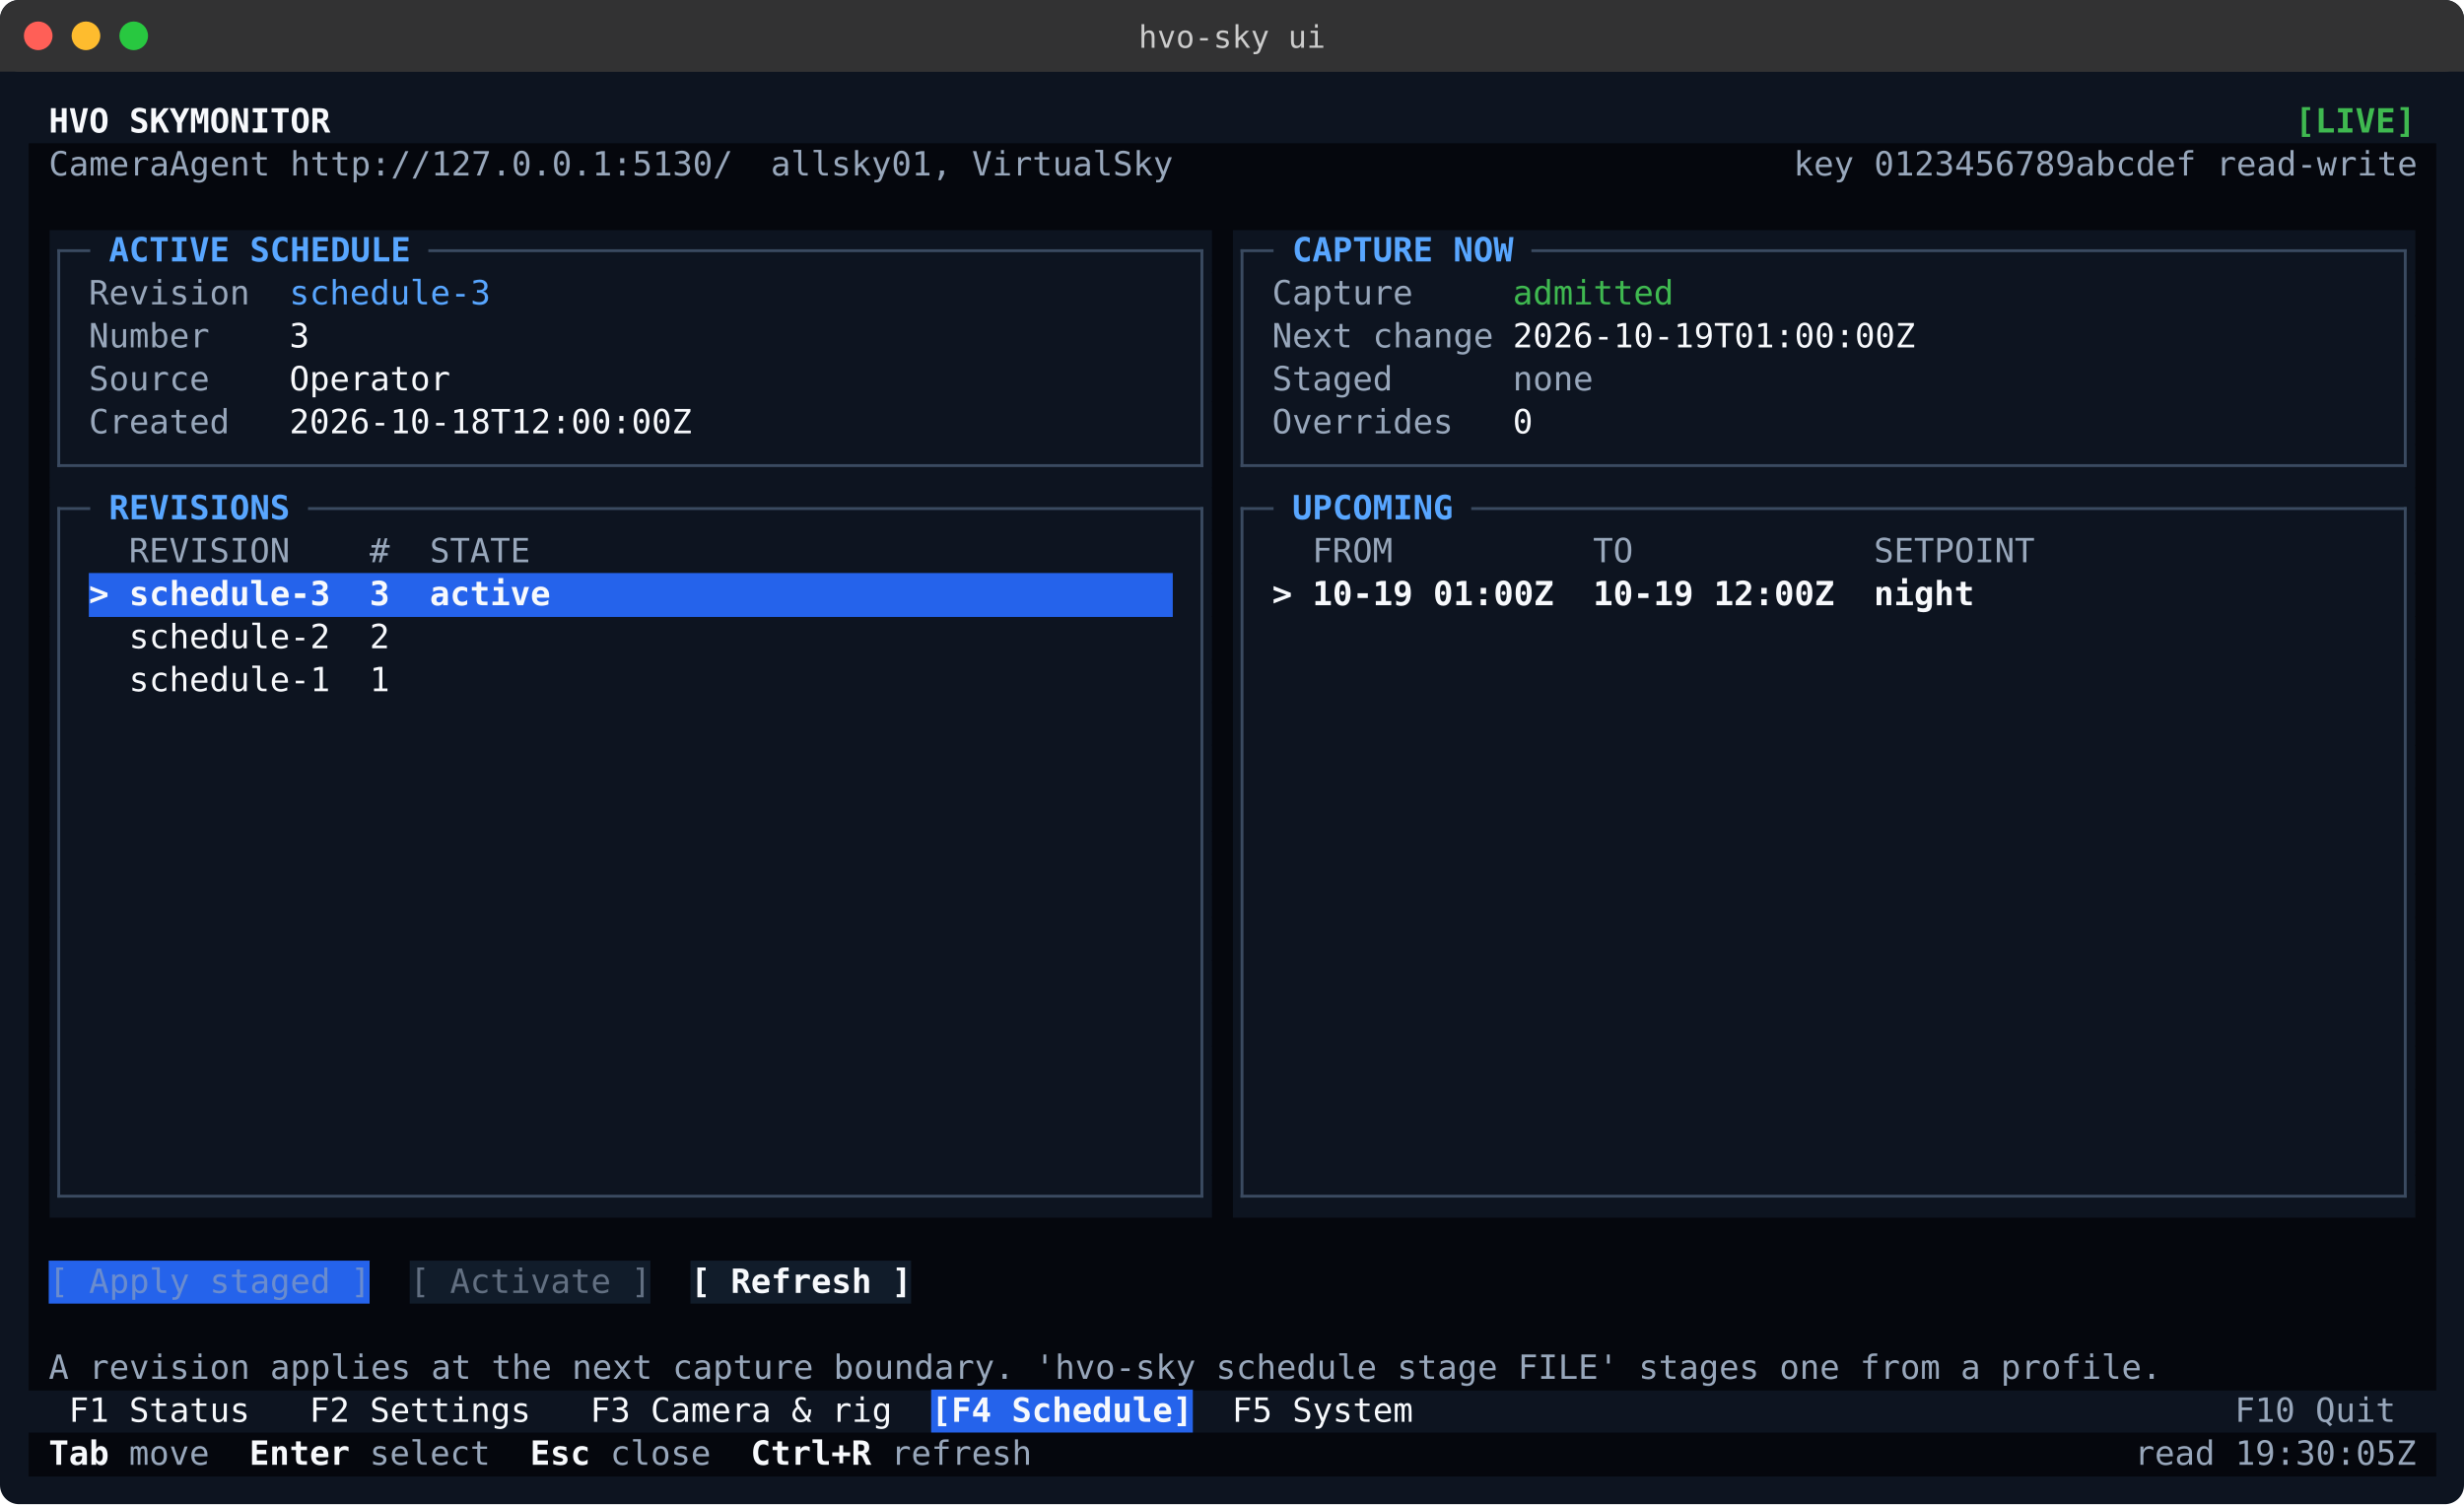
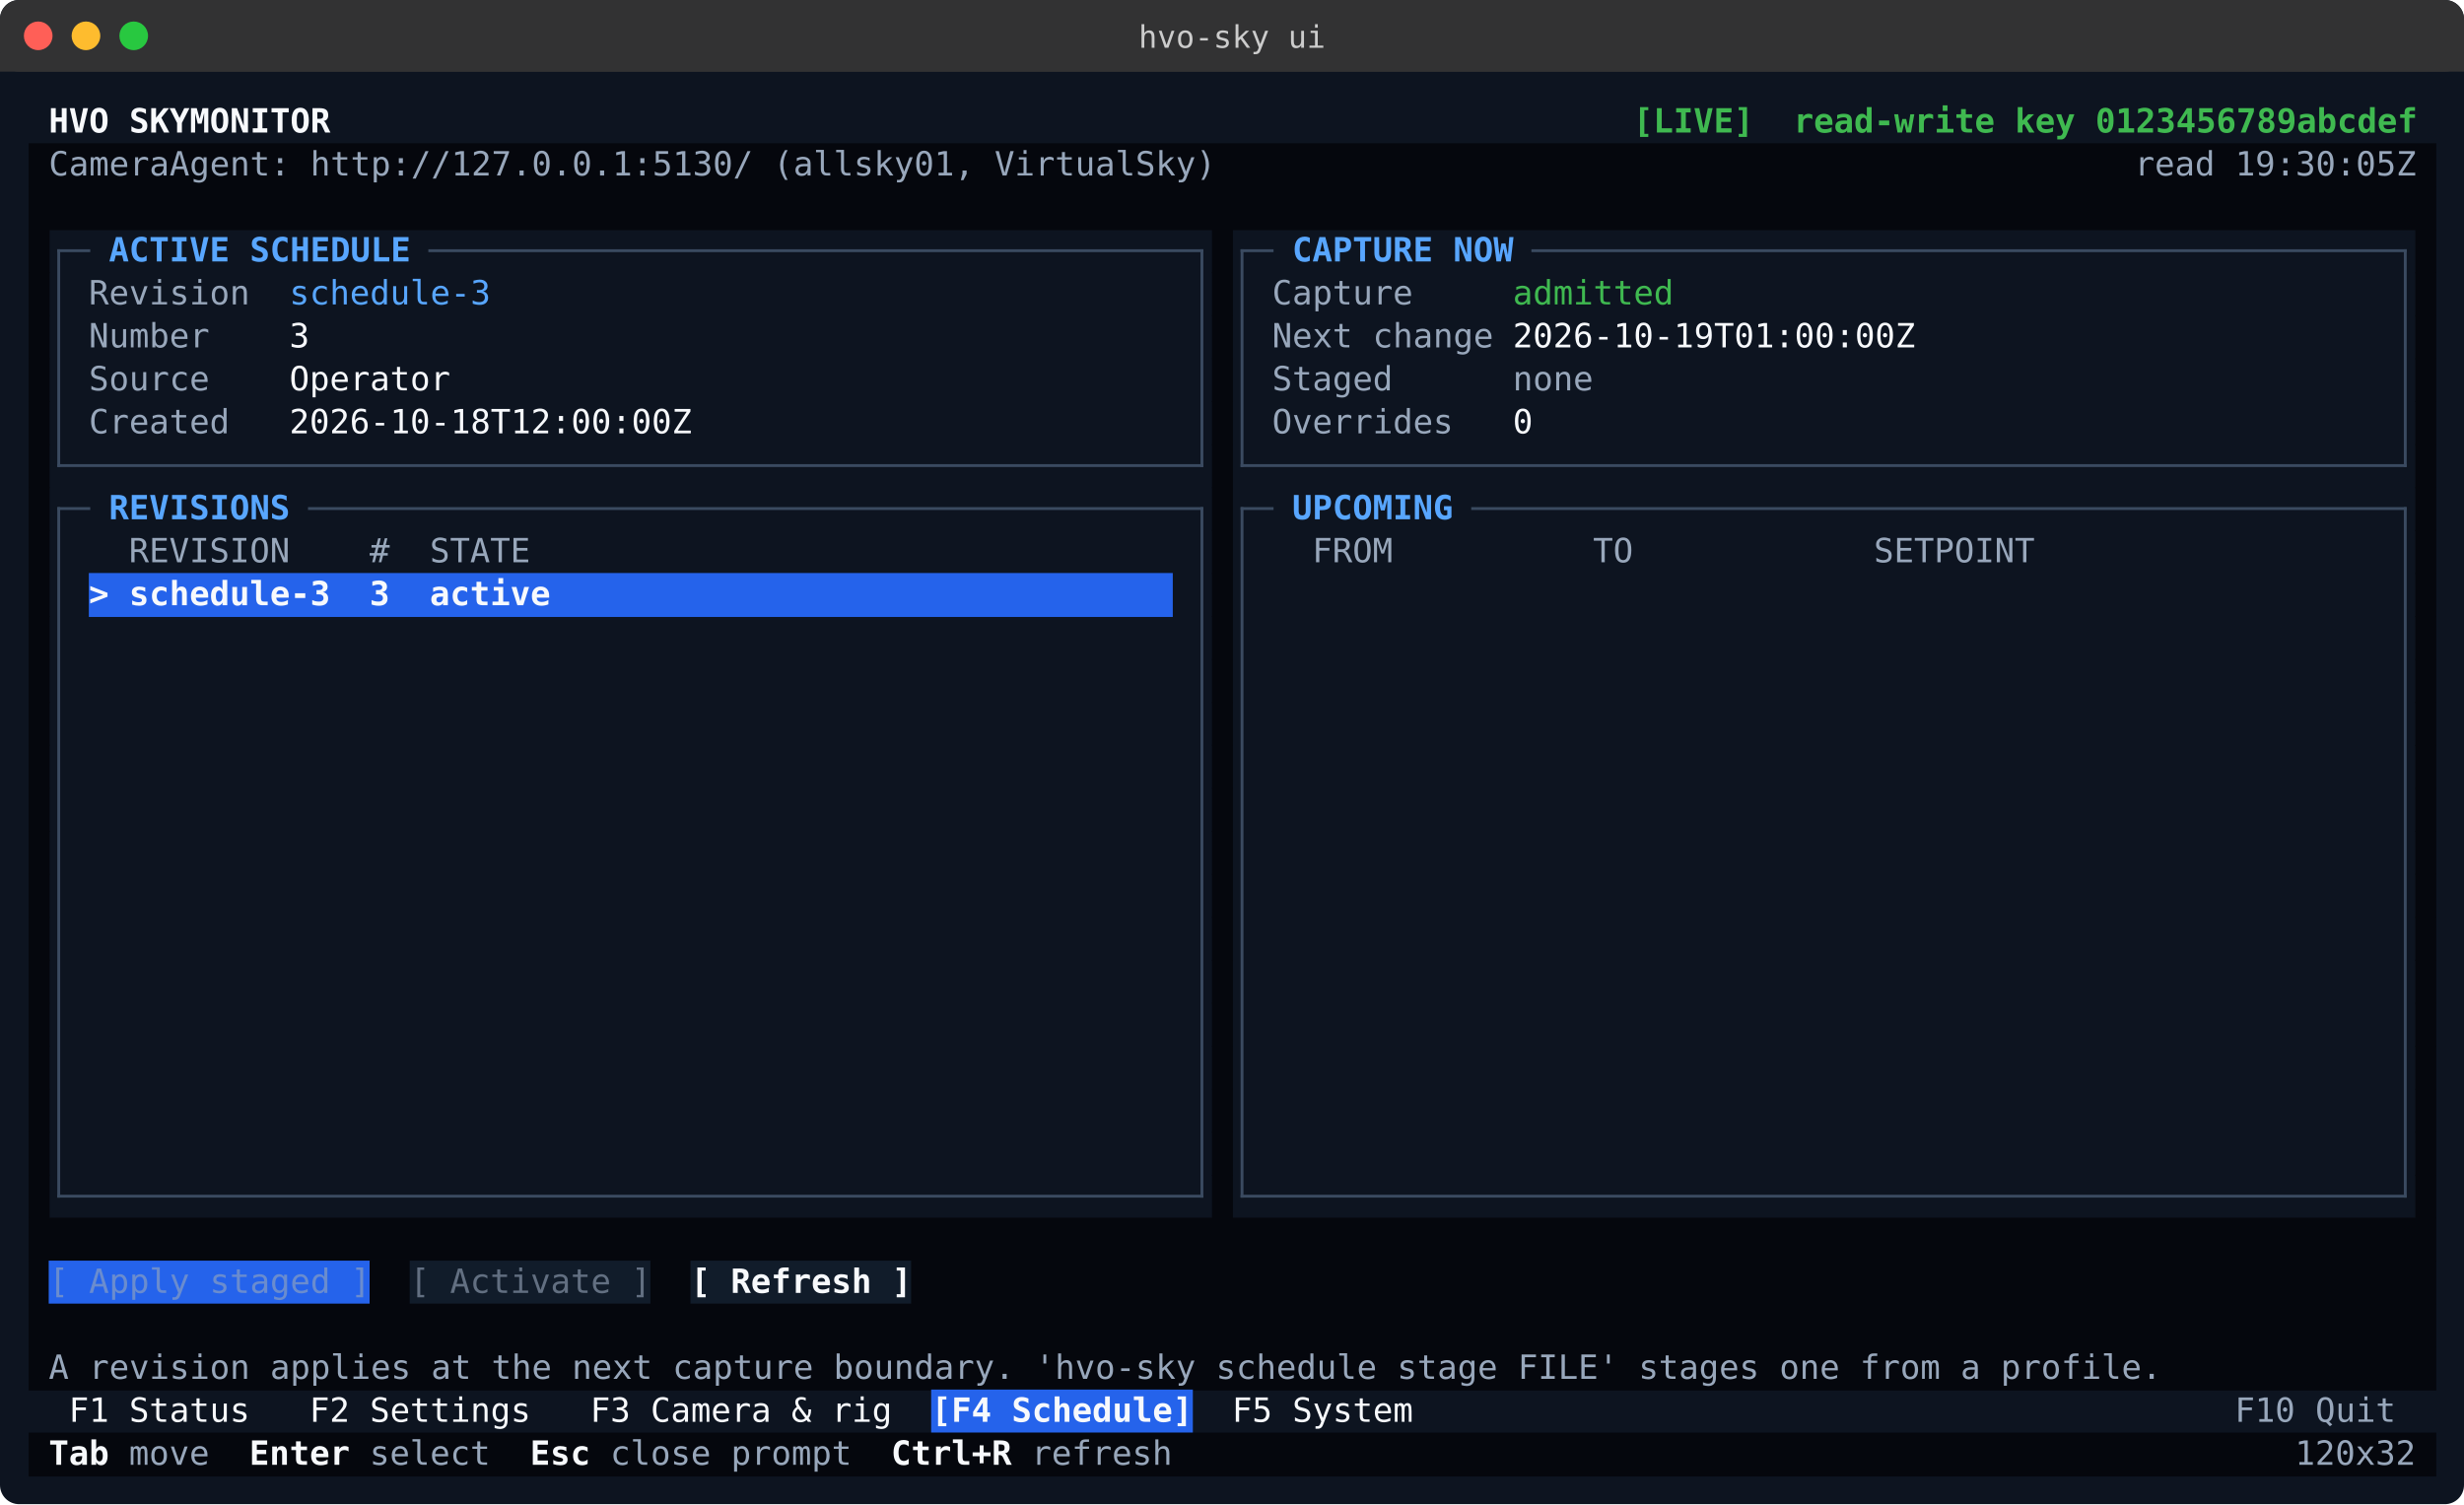
<svg xmlns="http://www.w3.org/2000/svg" width="1032" height="630" viewBox="0 0 1032.00 630.00" role="img" aria-label="hvo-sky ui">
  <g font-family="ui-monospace, SFMono-Regular, 'Cascadia Mono', 'DejaVu Sans Mono', Menlo, Consolas, 'Liberation Mono', monospace" font-size="14" xml:space="preserve" style="white-space: pre">
    <rect x="0" y="0" width="1032.00" height="630.00" rx="8" fill="#0d1420" />
    <rect x="0" y="0" width="1032.00" height="30" rx="8" fill="#323233" />
    <rect x="0" y="22" width="1032.00" height="8" fill="#323233" />
    <circle cx="16" cy="15.0" r="6" fill="#ff5f57" />
    <circle cx="36" cy="15.0" r="6" fill="#febc2e" />
    <circle cx="56" cy="15.0" r="6" fill="#28c840" />
    <text x="516.00" y="20.0" fill="#cccccc" text-anchor="middle" font-size="13">hvo-sky ui</text>
    <rect x="12.00" y="60" width="1008.40" height="18.4" fill="#05070d" />
    <rect x="12.00" y="78" width="1008.40" height="18.4" fill="#05070d" />
    <rect x="12.00" y="96" width="8.80" height="18.4" fill="#05070d" />
    <rect x="507.60" y="96" width="8.80" height="18.4" fill="#05070d" />
    <rect x="1011.60" y="96" width="8.80" height="18.4" fill="#05070d" />
    <rect x="12.00" y="114" width="8.80" height="18.4" fill="#05070d" />
    <rect x="507.60" y="114" width="8.80" height="18.4" fill="#05070d" />
    <rect x="1011.60" y="114" width="8.80" height="18.4" fill="#05070d" />
    <rect x="12.00" y="132" width="8.80" height="18.4" fill="#05070d" />
    <rect x="507.60" y="132" width="8.80" height="18.4" fill="#05070d" />
    <rect x="1011.60" y="132" width="8.80" height="18.4" fill="#05070d" />
    <rect x="12.00" y="150" width="8.80" height="18.4" fill="#05070d" />
    <rect x="507.60" y="150" width="8.80" height="18.4" fill="#05070d" />
    <rect x="1011.60" y="150" width="8.80" height="18.4" fill="#05070d" />
    <rect x="12.00" y="168" width="8.80" height="18.4" fill="#05070d" />
    <rect x="507.60" y="168" width="8.80" height="18.4" fill="#05070d" />
    <rect x="1011.60" y="168" width="8.80" height="18.4" fill="#05070d" />
    <rect x="12.00" y="186" width="8.80" height="18.4" fill="#05070d" />
    <rect x="507.60" y="186" width="8.80" height="18.4" fill="#05070d" />
    <rect x="1011.60" y="186" width="8.80" height="18.4" fill="#05070d" />
    <rect x="12.00" y="204" width="8.80" height="18.4" fill="#05070d" />
    <rect x="507.60" y="204" width="8.80" height="18.4" fill="#05070d" />
    <rect x="1011.60" y="204" width="8.80" height="18.4" fill="#05070d" />
    <rect x="12.00" y="222" width="8.80" height="18.4" fill="#05070d" />
    <rect x="507.60" y="222" width="8.80" height="18.4" fill="#05070d" />
    <rect x="1011.60" y="222" width="8.80" height="18.4" fill="#05070d" />
    <rect x="12.00" y="240" width="8.80" height="18.4" fill="#05070d" />
    <rect x="37.20" y="240" width="454.00" height="18.4" fill="#2563eb" />
    <rect x="507.60" y="240" width="8.80" height="18.4" fill="#05070d" />
    <rect x="1011.60" y="240" width="8.80" height="18.4" fill="#05070d" />
    <rect x="12.00" y="258" width="8.80" height="18.4" fill="#05070d" />
    <rect x="507.60" y="258" width="8.80" height="18.4" fill="#05070d" />
    <rect x="1011.60" y="258" width="8.80" height="18.4" fill="#05070d" />
    <rect x="12.00" y="276" width="8.80" height="18.4" fill="#05070d" />
    <rect x="507.60" y="276" width="8.80" height="18.4" fill="#05070d" />
    <rect x="1011.60" y="276" width="8.80" height="18.4" fill="#05070d" />
    <rect x="12.00" y="294" width="8.80" height="18.4" fill="#05070d" />
    <rect x="507.60" y="294" width="8.80" height="18.4" fill="#05070d" />
    <rect x="1011.60" y="294" width="8.80" height="18.4" fill="#05070d" />
    <rect x="12.00" y="312" width="8.80" height="18.4" fill="#05070d" />
    <rect x="507.60" y="312" width="8.80" height="18.4" fill="#05070d" />
    <rect x="1011.60" y="312" width="8.80" height="18.4" fill="#05070d" />
    <rect x="12.00" y="330" width="8.80" height="18.4" fill="#05070d" />
    <rect x="507.60" y="330" width="8.80" height="18.4" fill="#05070d" />
    <rect x="1011.60" y="330" width="8.80" height="18.4" fill="#05070d" />
    <rect x="12.00" y="348" width="8.80" height="18.4" fill="#05070d" />
    <rect x="507.60" y="348" width="8.80" height="18.4" fill="#05070d" />
    <rect x="1011.60" y="348" width="8.80" height="18.4" fill="#05070d" />
    <rect x="12.00" y="366" width="8.80" height="18.4" fill="#05070d" />
    <rect x="507.60" y="366" width="8.80" height="18.4" fill="#05070d" />
    <rect x="1011.60" y="366" width="8.80" height="18.4" fill="#05070d" />
    <rect x="12.00" y="384" width="8.80" height="18.4" fill="#05070d" />
    <rect x="507.60" y="384" width="8.80" height="18.4" fill="#05070d" />
    <rect x="1011.60" y="384" width="8.80" height="18.4" fill="#05070d" />
    <rect x="12.00" y="402" width="8.80" height="18.4" fill="#05070d" />
    <rect x="507.60" y="402" width="8.80" height="18.4" fill="#05070d" />
    <rect x="1011.60" y="402" width="8.80" height="18.4" fill="#05070d" />
    <rect x="12.00" y="420" width="8.80" height="18.4" fill="#05070d" />
    <rect x="507.60" y="420" width="8.80" height="18.4" fill="#05070d" />
    <rect x="1011.60" y="420" width="8.80" height="18.4" fill="#05070d" />
    <rect x="12.00" y="438" width="8.80" height="18.4" fill="#05070d" />
    <rect x="507.60" y="438" width="8.80" height="18.4" fill="#05070d" />
    <rect x="1011.60" y="438" width="8.80" height="18.4" fill="#05070d" />
    <rect x="12.00" y="456" width="8.80" height="18.4" fill="#05070d" />
    <rect x="507.60" y="456" width="8.80" height="18.4" fill="#05070d" />
    <rect x="1011.60" y="456" width="8.80" height="18.4" fill="#05070d" />
    <rect x="12.00" y="474" width="8.80" height="18.4" fill="#05070d" />
    <rect x="507.60" y="474" width="8.80" height="18.4" fill="#05070d" />
    <rect x="1011.60" y="474" width="8.80" height="18.4" fill="#05070d" />
    <rect x="12.00" y="492" width="8.80" height="18.4" fill="#05070d" />
    <rect x="507.60" y="492" width="8.80" height="18.4" fill="#05070d" />
    <rect x="1011.60" y="492" width="8.80" height="18.4" fill="#05070d" />
    <rect x="12.00" y="510" width="1008.40" height="18.4" fill="#05070d" />
    <rect x="12.00" y="528" width="8.80" height="18.4" fill="#05070d" />
    <rect x="20.40" y="528" width="134.80" height="18.4" fill="#2563eb" />
    <rect x="154.80" y="528" width="17.20" height="18.4" fill="#05070d" />
    <rect x="171.60" y="528" width="101.20" height="18.4" fill="#111c2a" />
    <rect x="272.40" y="528" width="17.20" height="18.4" fill="#05070d" />
    <rect x="289.20" y="528" width="92.80" height="18.4" fill="#111c2a" />
    <rect x="381.60" y="528" width="638.80" height="18.4" fill="#05070d" />
    <rect x="12.00" y="546" width="1008.40" height="18.4" fill="#05070d" />
    <rect x="12.00" y="564" width="1008.40" height="18.4" fill="#05070d" />
    <rect x="390.00" y="582" width="109.60" height="18.4" fill="#2563eb" />
    <rect x="12.00" y="600" width="1008.40" height="18.4" fill="#05070d" />
    <line x1="24.60" y1="104.40" x2="24.60" y2="195.60" stroke="#3a4a60" stroke-width="1.2" />
    <line x1="24.60" y1="212.40" x2="24.60" y2="501.60" stroke="#3a4a60" stroke-width="1.2" />
    <line x1="24.00" y1="105.00" x2="37.80" y2="105.00" stroke="#3a4a60" stroke-width="1.2" />
    <line x1="179.40" y1="105.00" x2="504.00" y2="105.00" stroke="#3a4a60" stroke-width="1.2" />
    <line x1="519.60" y1="105.00" x2="533.40" y2="105.00" stroke="#3a4a60" stroke-width="1.2" />
    <line x1="641.40" y1="105.00" x2="1008.00" y2="105.00" stroke="#3a4a60" stroke-width="1.2" />
    <line x1="503.40" y1="104.40" x2="503.40" y2="195.60" stroke="#3a4a60" stroke-width="1.2" />
    <line x1="503.40" y1="212.40" x2="503.40" y2="501.60" stroke="#3a4a60" stroke-width="1.2" />
    <line x1="520.20" y1="104.40" x2="520.20" y2="195.60" stroke="#3a4a60" stroke-width="1.2" />
    <line x1="520.20" y1="212.40" x2="520.20" y2="501.60" stroke="#3a4a60" stroke-width="1.2" />
    <line x1="1007.40" y1="104.40" x2="1007.40" y2="195.60" stroke="#3a4a60" stroke-width="1.2" />
    <line x1="1007.40" y1="212.40" x2="1007.40" y2="501.60" stroke="#3a4a60" stroke-width="1.2" />
    <line x1="24.00" y1="195.00" x2="504.00" y2="195.00" stroke="#3a4a60" stroke-width="1.2" />
    <line x1="519.60" y1="195.00" x2="1008.00" y2="195.00" stroke="#3a4a60" stroke-width="1.2" />
    <line x1="24.00" y1="213.00" x2="37.80" y2="213.00" stroke="#3a4a60" stroke-width="1.2" />
    <line x1="129.00" y1="213.00" x2="504.00" y2="213.00" stroke="#3a4a60" stroke-width="1.2" />
    <line x1="519.60" y1="213.00" x2="533.40" y2="213.00" stroke="#3a4a60" stroke-width="1.2" />
    <line x1="616.20" y1="213.00" x2="1008.00" y2="213.00" stroke="#3a4a60" stroke-width="1.2" />
    <line x1="24.00" y1="501.00" x2="504.00" y2="501.00" stroke="#3a4a60" stroke-width="1.2" />
    <line x1="519.60" y1="501.00" x2="1008.00" y2="501.00" stroke="#3a4a60" stroke-width="1.2" />
    <text x="20.40" y="55.50" fill="#f7f9fc" textLength="117.60" lengthAdjust="spacingAndGlyphs" font-weight="bold">HVO SKYMONITOR</text>
-     <text x="961.20" y="55.50" fill="#3fb950" textLength="50.40" lengthAdjust="spacingAndGlyphs" font-weight="bold">[LIVE]</text>
-     <text x="20.40" y="73.50" fill="#98a7bb" textLength="285.60" lengthAdjust="spacingAndGlyphs">CameraAgent http://127.0.0.1:5130/</text>
-     <text x="322.80" y="73.50" fill="#98a7bb" textLength="168.00" lengthAdjust="spacingAndGlyphs">allsky01, VirtualSky</text>
-     <text x="751.20" y="73.50" fill="#98a7bb" textLength="260.40" lengthAdjust="spacingAndGlyphs">key 0123456789abcdef read-write</text>
+     <text x="684.00" y="55.50" fill="#3fb950" textLength="50.40" lengthAdjust="spacingAndGlyphs" font-weight="bold">[LIVE]</text>
+     <text x="751.20" y="55.50" fill="#3fb950" textLength="260.40" lengthAdjust="spacingAndGlyphs" font-weight="bold">read-write key 0123456789abcdef</text>
+     <text x="20.40" y="73.50" fill="#98a7bb" textLength="487.20" lengthAdjust="spacingAndGlyphs">CameraAgent: http://127.0.0.1:5130/ (allsky01, VirtualSky)</text>
+     <text x="894.00" y="73.50" fill="#98a7bb" textLength="117.60" lengthAdjust="spacingAndGlyphs">read 19:30:05Z</text>
    <text x="45.60" y="109.50" fill="#58a6ff" textLength="126.00" lengthAdjust="spacingAndGlyphs" font-weight="bold">ACTIVE SCHEDULE</text>
    <text x="541.20" y="109.50" fill="#58a6ff" textLength="92.40" lengthAdjust="spacingAndGlyphs" font-weight="bold">CAPTURE NOW</text>
    <text x="37.20" y="127.50" fill="#98a7bb" textLength="67.20" lengthAdjust="spacingAndGlyphs">Revision</text>
    <text x="121.20" y="127.50" fill="#58a6ff" textLength="84.00" lengthAdjust="spacingAndGlyphs">schedule-3</text>
    <text x="532.80" y="127.50" fill="#98a7bb" textLength="58.80" lengthAdjust="spacingAndGlyphs">Capture</text>
    <text x="633.60" y="127.50" fill="#3fb950" textLength="67.20" lengthAdjust="spacingAndGlyphs">admitted</text>
    <text x="37.20" y="145.50" fill="#98a7bb" textLength="50.40" lengthAdjust="spacingAndGlyphs">Number</text>
    <text x="121.20" y="145.50" fill="#f7f9fc">3</text>
    <text x="532.80" y="145.50" fill="#98a7bb" textLength="92.40" lengthAdjust="spacingAndGlyphs">Next change</text>
    <text x="633.60" y="145.50" fill="#f7f9fc" textLength="168.00" lengthAdjust="spacingAndGlyphs">2026-10-19T01:00:00Z</text>
    <text x="37.20" y="163.50" fill="#98a7bb" textLength="50.40" lengthAdjust="spacingAndGlyphs">Source</text>
    <text x="121.20" y="163.50" fill="#f7f9fc" textLength="67.20" lengthAdjust="spacingAndGlyphs">Operator</text>
    <text x="532.80" y="163.50" fill="#98a7bb" textLength="50.40" lengthAdjust="spacingAndGlyphs">Staged</text>
    <text x="633.60" y="163.50" fill="#98a7bb" textLength="33.60" lengthAdjust="spacingAndGlyphs">none</text>
    <text x="37.20" y="181.50" fill="#98a7bb" textLength="58.80" lengthAdjust="spacingAndGlyphs">Created</text>
    <text x="121.20" y="181.50" fill="#f7f9fc" textLength="168.00" lengthAdjust="spacingAndGlyphs">2026-10-18T12:00:00Z</text>
    <text x="532.80" y="181.50" fill="#98a7bb" textLength="75.60" lengthAdjust="spacingAndGlyphs">Overrides</text>
    <text x="633.60" y="181.50" fill="#f7f9fc">0</text>
    <text x="45.60" y="217.50" fill="#58a6ff" textLength="75.60" lengthAdjust="spacingAndGlyphs" font-weight="bold">REVISIONS</text>
    <text x="541.20" y="217.50" fill="#58a6ff" textLength="67.20" lengthAdjust="spacingAndGlyphs" font-weight="bold">UPCOMING</text>
    <text x="54.00" y="235.50" fill="#98a7bb" textLength="67.20" lengthAdjust="spacingAndGlyphs">REVISION</text>
    <text x="154.80" y="235.50" fill="#98a7bb">#</text>
    <text x="180.00" y="235.50" fill="#98a7bb" textLength="42.00" lengthAdjust="spacingAndGlyphs">STATE</text>
    <text x="549.60" y="235.50" fill="#98a7bb" textLength="33.60" lengthAdjust="spacingAndGlyphs">FROM</text>
    <text x="667.20" y="235.50" fill="#98a7bb" textLength="16.80" lengthAdjust="spacingAndGlyphs">TO</text>
    <text x="784.80" y="235.50" fill="#98a7bb" textLength="67.20" lengthAdjust="spacingAndGlyphs">SETPOINT</text>
    <text x="37.20" y="253.50" fill="#f7f9fc" textLength="100.80" lengthAdjust="spacingAndGlyphs" font-weight="bold">&gt; schedule-3</text>
    <text x="154.80" y="253.50" fill="#f7f9fc" font-weight="bold">3</text>
    <text x="180.00" y="253.50" fill="#f7f9fc" textLength="50.40" lengthAdjust="spacingAndGlyphs" font-weight="bold">active</text>
-     <text x="532.80" y="253.50" fill="#f7f9fc" textLength="117.60" lengthAdjust="spacingAndGlyphs" font-weight="bold">&gt; 10-19 01:00Z</text>
-     <text x="667.20" y="253.50" fill="#f7f9fc" textLength="100.80" lengthAdjust="spacingAndGlyphs" font-weight="bold">10-19 12:00Z</text>
-     <text x="784.80" y="253.50" fill="#f7f9fc" textLength="42.00" lengthAdjust="spacingAndGlyphs" font-weight="bold">night</text>
-     <text x="54.00" y="271.50" fill="#f7f9fc" textLength="84.00" lengthAdjust="spacingAndGlyphs">schedule-2</text>
-     <text x="154.80" y="271.50" fill="#f7f9fc">2</text>
-     <text x="54.00" y="289.50" fill="#f7f9fc" textLength="84.00" lengthAdjust="spacingAndGlyphs">schedule-1</text>
-     <text x="154.80" y="289.50" fill="#f7f9fc">1</text>
    <text x="20.40" y="541.50" fill="#98a7bb" textLength="134.40" lengthAdjust="spacingAndGlyphs" opacity="0.6">[ Apply staged ]</text>
    <text x="171.60" y="541.50" fill="#98a7bb" textLength="100.80" lengthAdjust="spacingAndGlyphs" opacity="0.6">[ Activate ]</text>
    <text x="289.20" y="541.50" fill="#f7f9fc" textLength="92.40" lengthAdjust="spacingAndGlyphs" font-weight="bold">[ Refresh ]</text>
    <text x="20.40" y="577.50" fill="#98a7bb" textLength="882.00" lengthAdjust="spacingAndGlyphs">A revision applies at the next capture boundary. 'hvo-sky schedule stage FILE' stages one from a profile.</text>
    <text x="28.80" y="595.50" fill="#f7f9fc" textLength="75.60" lengthAdjust="spacingAndGlyphs">F1 Status</text>
    <text x="129.60" y="595.50" fill="#f7f9fc" textLength="92.40" lengthAdjust="spacingAndGlyphs">F2 Settings</text>
    <text x="247.20" y="595.50" fill="#f7f9fc" textLength="126.00" lengthAdjust="spacingAndGlyphs">F3 Camera &amp; rig</text>
    <text x="390.00" y="595.50" fill="#f7f9fc" textLength="109.20" lengthAdjust="spacingAndGlyphs" font-weight="bold">[F4 Schedule]</text>
    <text x="516.00" y="595.50" fill="#f7f9fc" textLength="75.60" lengthAdjust="spacingAndGlyphs">F5 System</text>
    <text x="936.00" y="595.50" fill="#98a7bb" textLength="67.20" lengthAdjust="spacingAndGlyphs">F10 Quit</text>
    <text x="20.40" y="613.50" fill="#f7f9fc" textLength="25.20" lengthAdjust="spacingAndGlyphs" font-weight="bold">Tab</text>
    <text x="54.00" y="613.50" fill="#98a7bb" textLength="33.60" lengthAdjust="spacingAndGlyphs">move</text>
    <text x="104.40" y="613.50" fill="#f7f9fc" textLength="42.00" lengthAdjust="spacingAndGlyphs" font-weight="bold">Enter</text>
    <text x="154.80" y="613.50" fill="#98a7bb" textLength="50.40" lengthAdjust="spacingAndGlyphs">select</text>
    <text x="222.00" y="613.50" fill="#f7f9fc" textLength="25.20" lengthAdjust="spacingAndGlyphs" font-weight="bold">Esc</text>
-     <text x="255.60" y="613.50" fill="#98a7bb" textLength="42.00" lengthAdjust="spacingAndGlyphs">close</text>
-     <text x="314.40" y="613.50" fill="#f7f9fc" textLength="50.40" lengthAdjust="spacingAndGlyphs" font-weight="bold">Ctrl+R</text>
-     <text x="373.20" y="613.50" fill="#98a7bb" textLength="58.80" lengthAdjust="spacingAndGlyphs">refresh</text>
-     <text x="894.00" y="613.50" fill="#98a7bb" textLength="117.60" lengthAdjust="spacingAndGlyphs">read 19:30:05Z</text>
+     <text x="255.60" y="613.50" fill="#98a7bb" textLength="100.80" lengthAdjust="spacingAndGlyphs">close prompt</text>
+     <text x="373.20" y="613.50" fill="#f7f9fc" textLength="50.40" lengthAdjust="spacingAndGlyphs" font-weight="bold">Ctrl+R</text>
+     <text x="432.00" y="613.50" fill="#98a7bb" textLength="58.80" lengthAdjust="spacingAndGlyphs">refresh</text>
+     <text x="961.20" y="613.50" fill="#98a7bb" textLength="50.40" lengthAdjust="spacingAndGlyphs">120x32</text>
  </g>
</svg>
